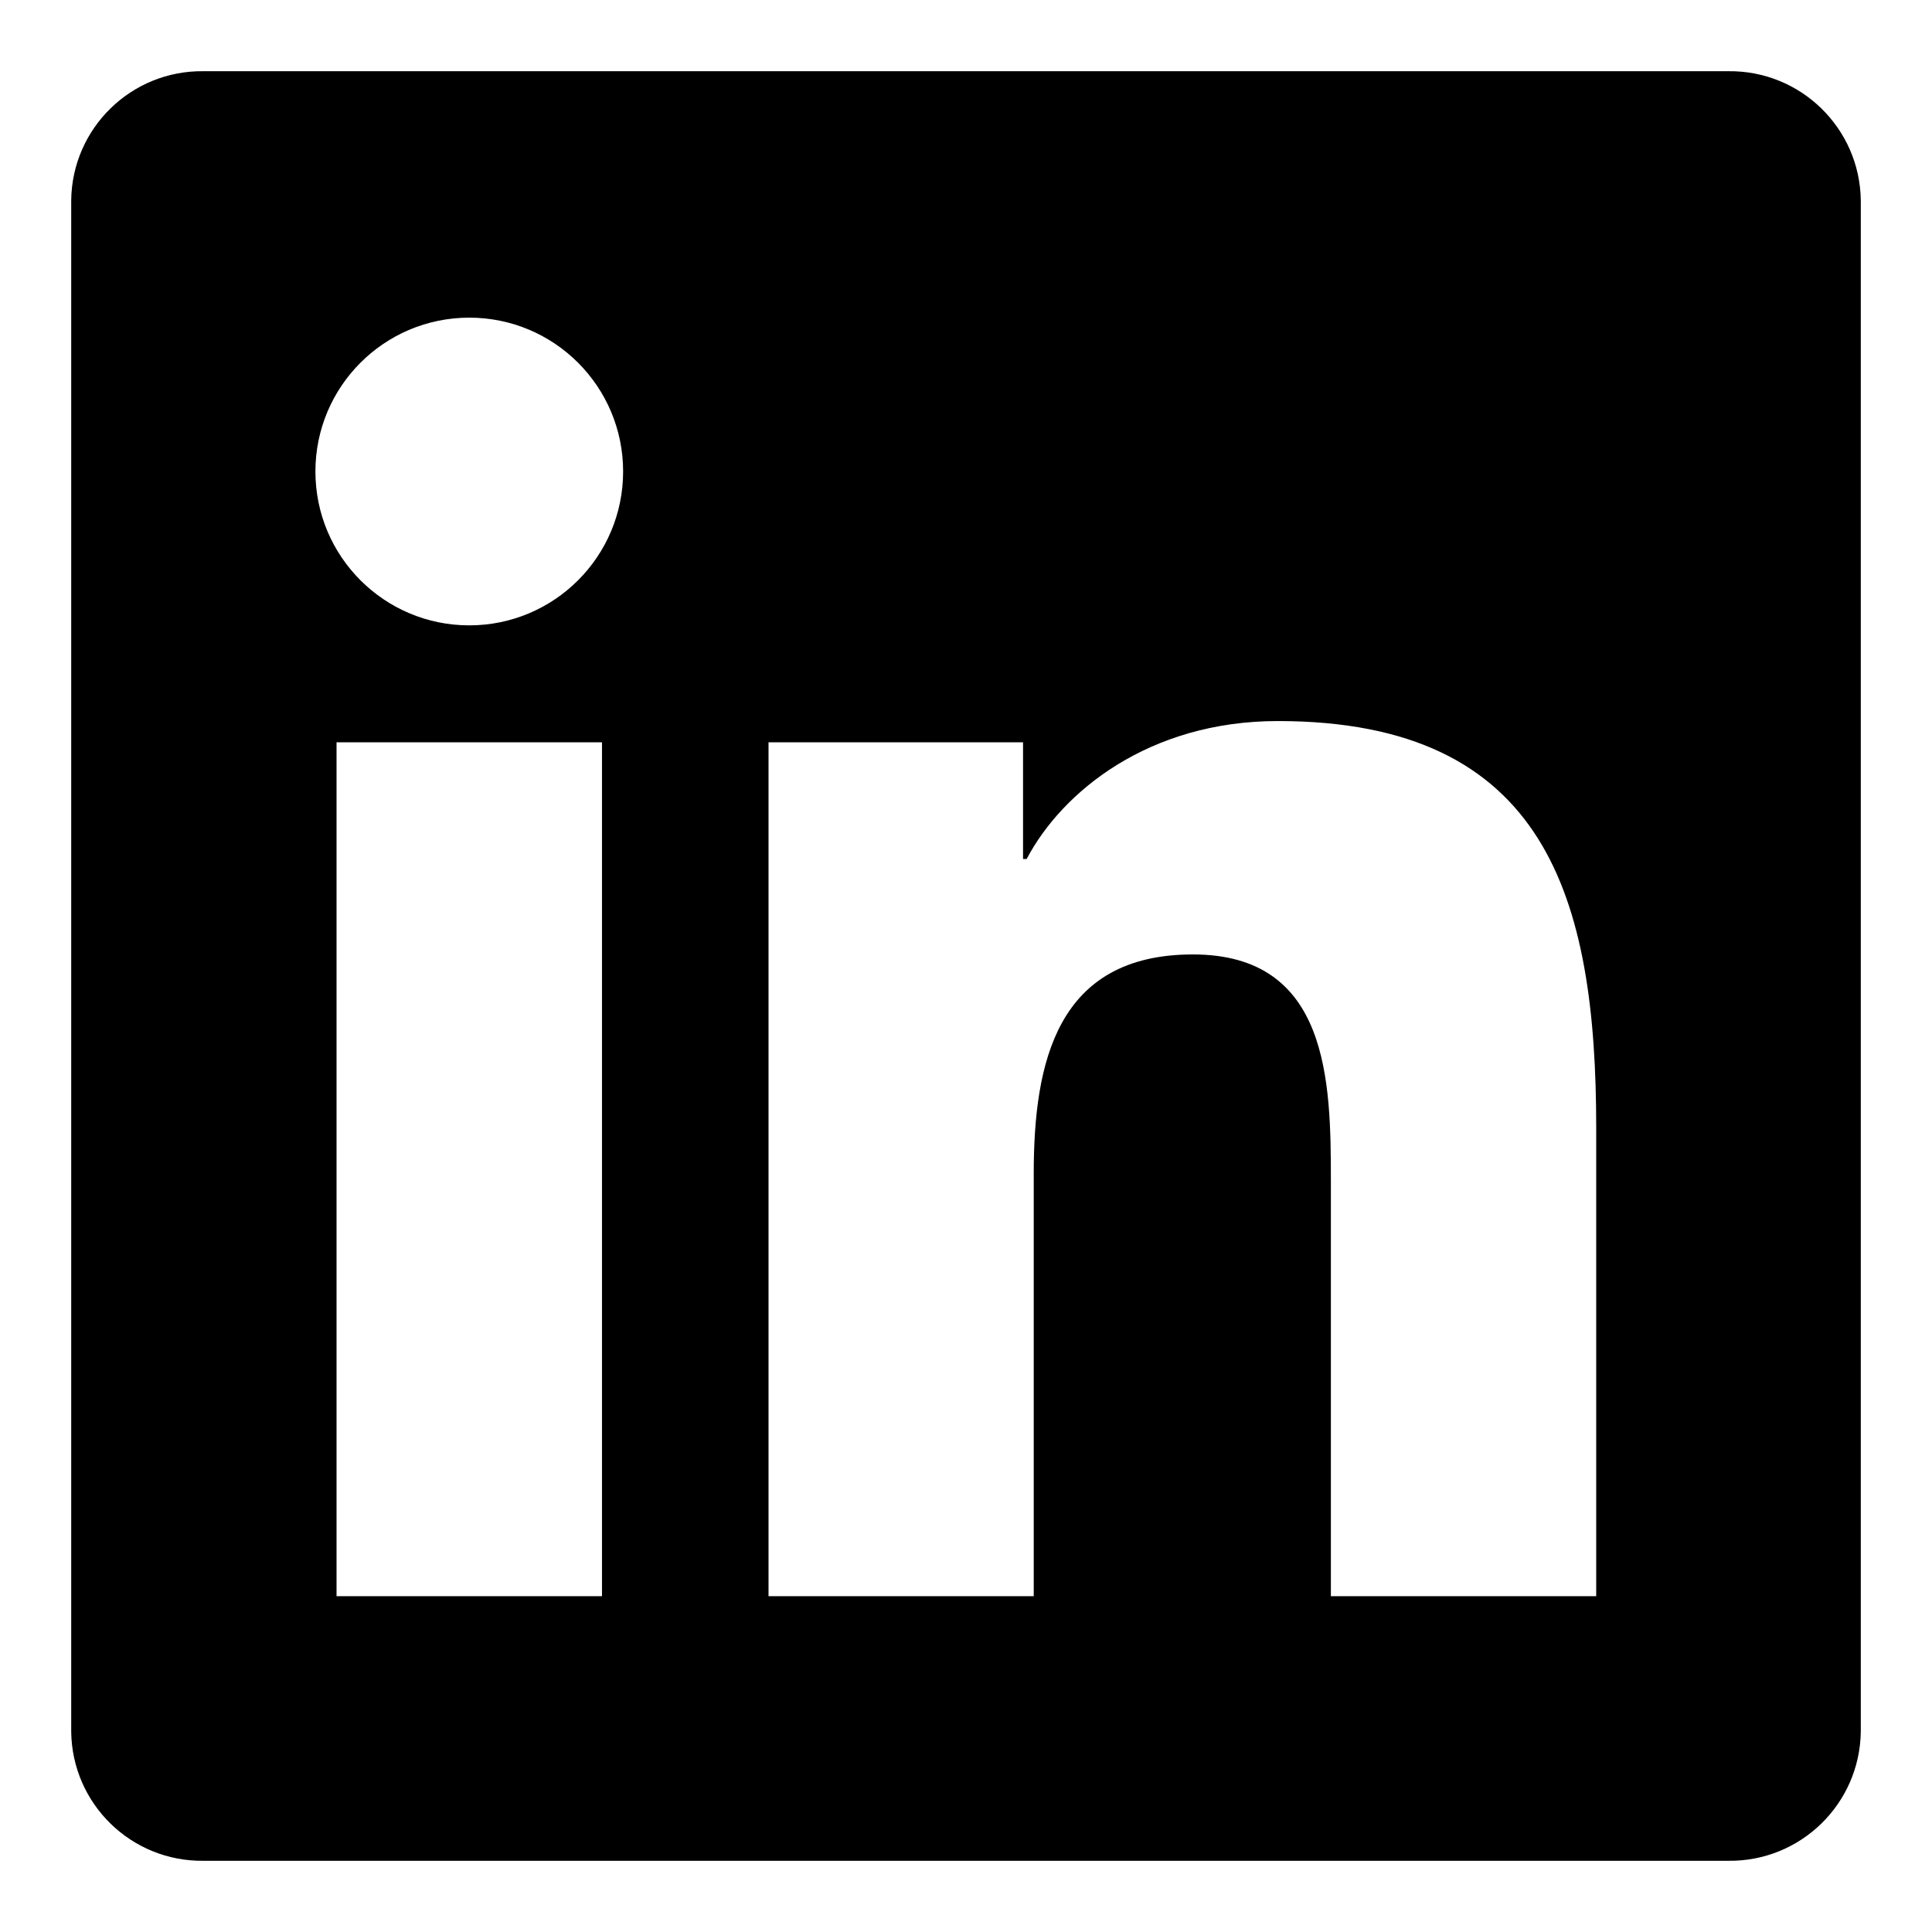
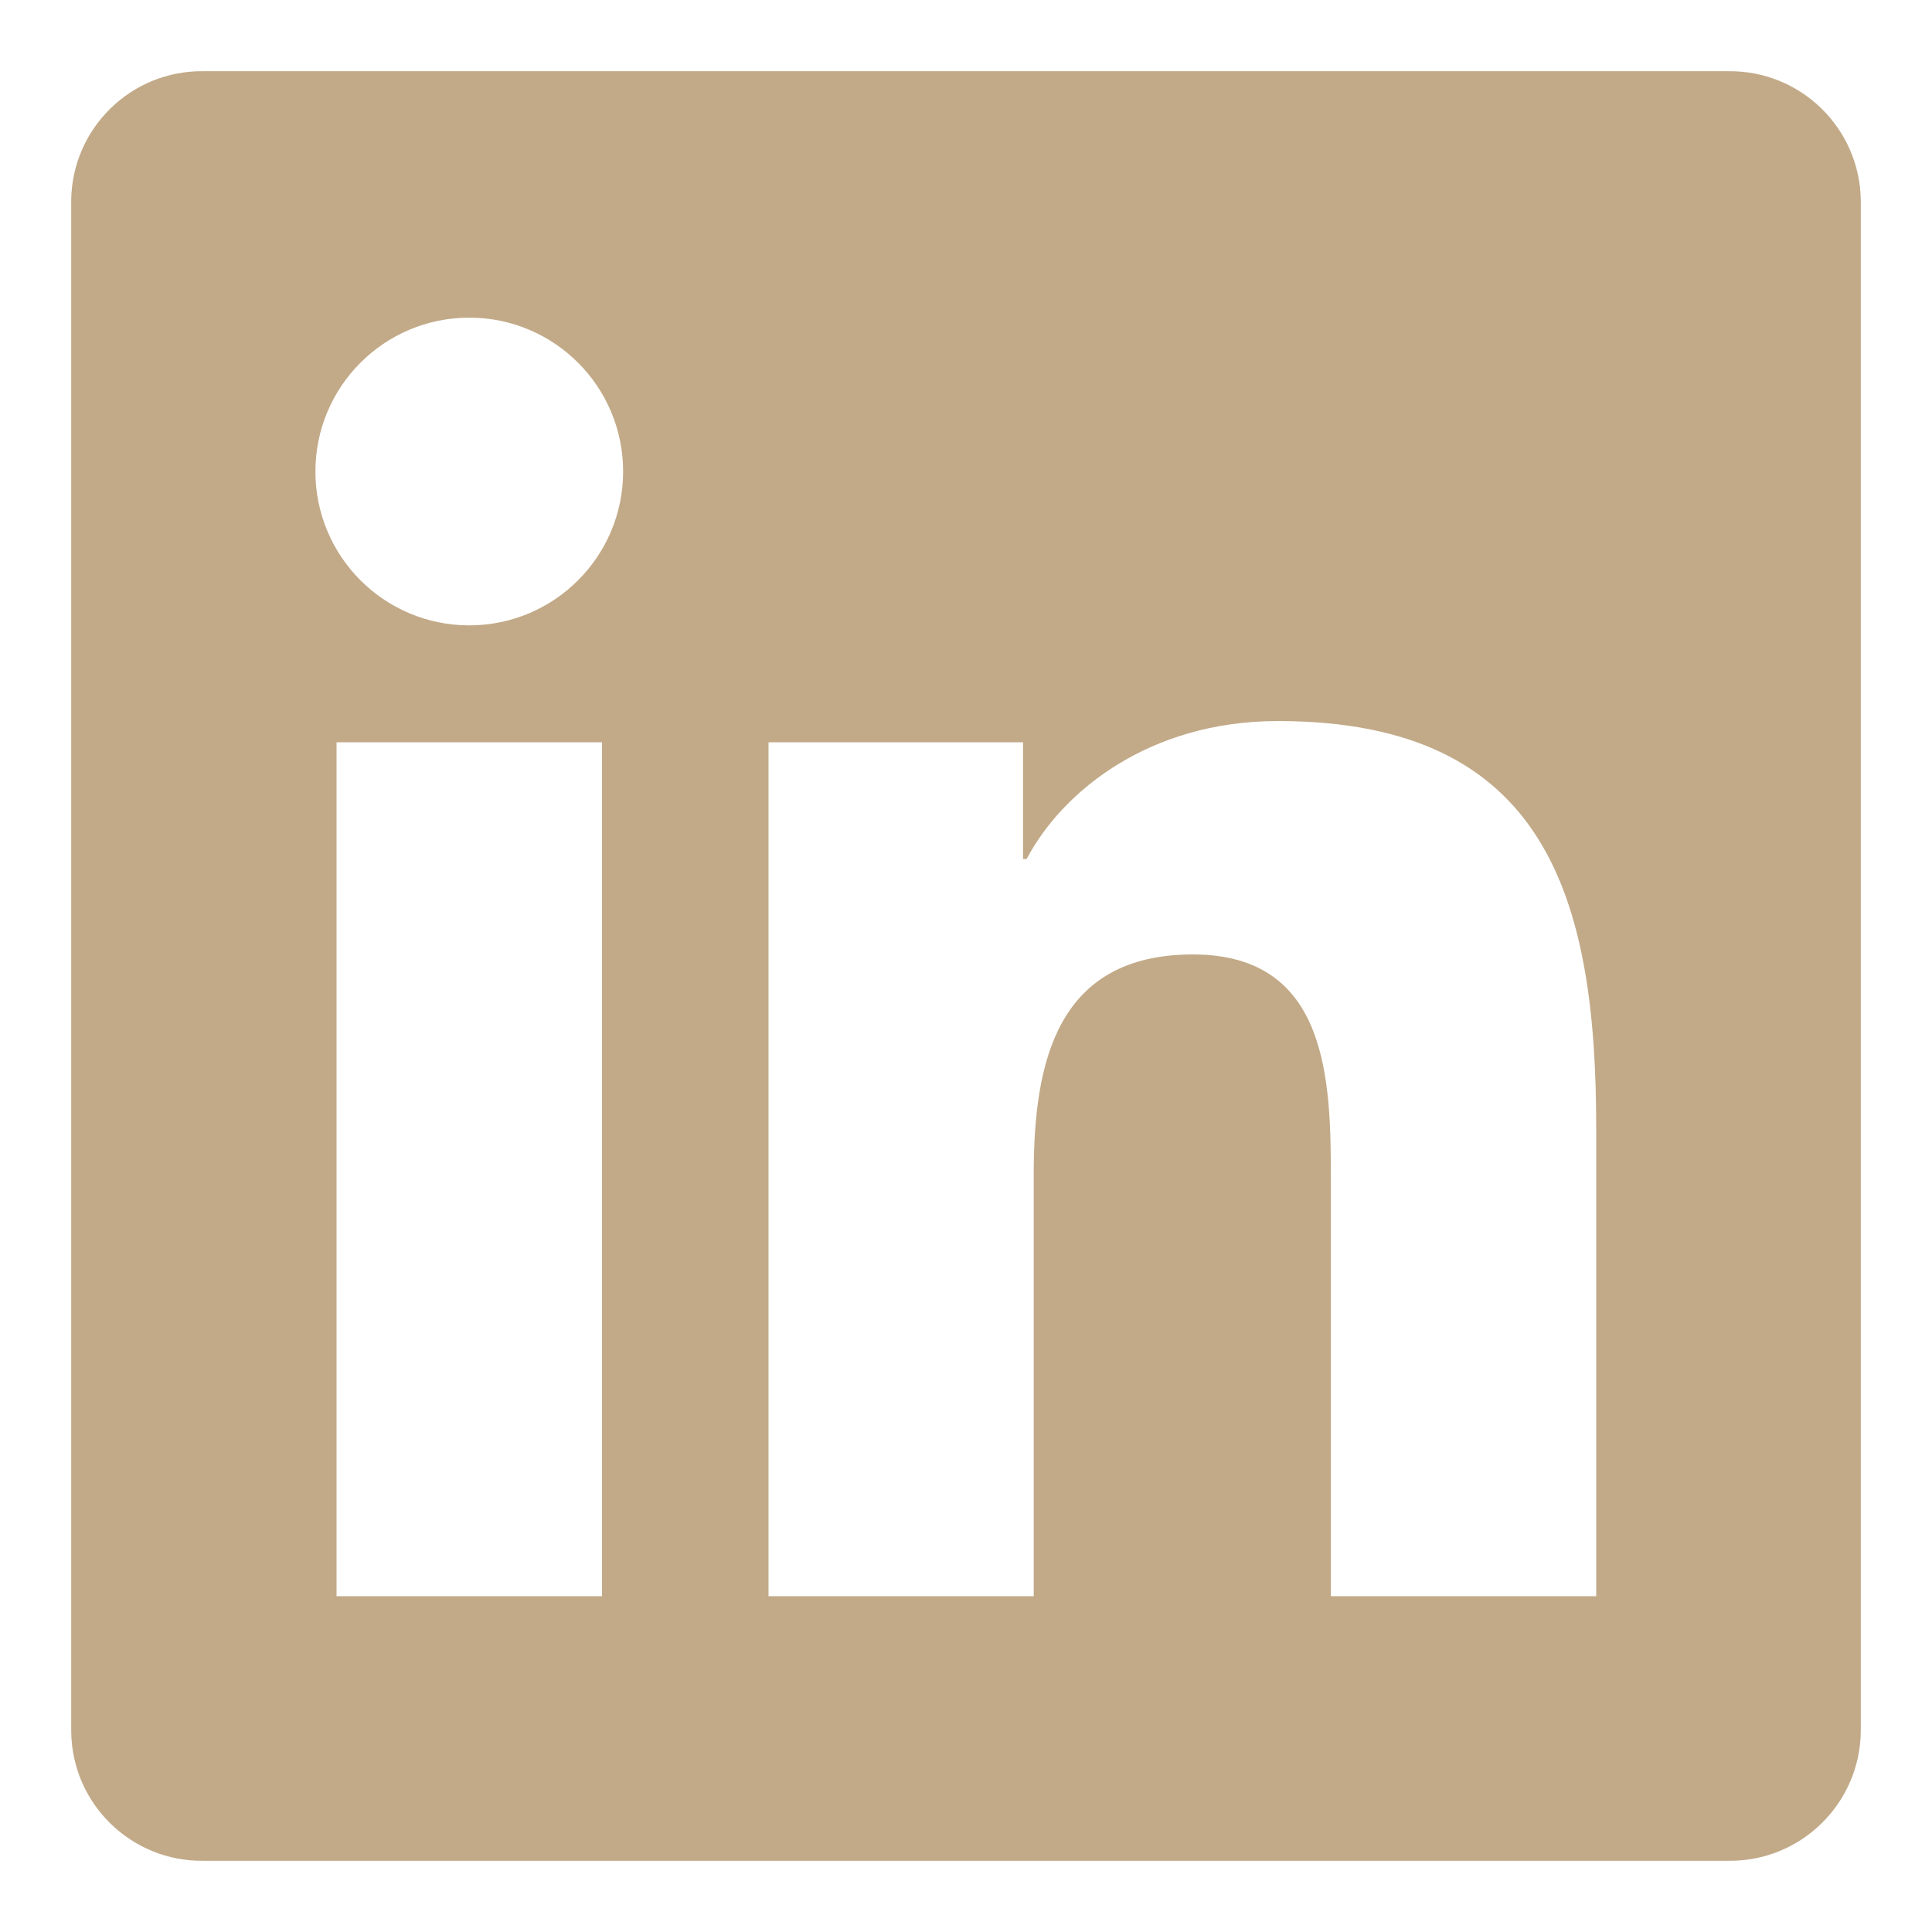
- <svg xmlns="http://www.w3.org/2000/svg" id="LinkedIn" data-name="Layer 1" viewBox="0 0 155.46 144" width="29" height="29">
-   <defs>
-     <style>
-      .cls-1 {
-         fill: #000000;
-         fill-rule: evenodd;
-       }
-       .cls-1:hover {
-   			fill: rgb(239,189,172);
-   			fill-rule: evenodd;
-       }
-     </style>
-   </defs>
+ <svg xmlns="http://www.w3.org/2000/svg" id="LinkedIn" data-name="Layer 1" viewBox="0 0 155.46 144" width="29" height="29" fill="rgb(194,170,136)">
  <path class="cls-1" d="M139.07,0H16.36A10.51,10.51,0,0,0,5.73,10.38V133.61A10.51,10.51,0,0,0,16.36,144H139.07a10.53,10.53,0,0,0,10.66-10.39V10.38A10.53,10.53,0,0,0,139.07,0ZM48.44,122.71H27.08V54H48.44ZM37.76,44.59A12.38,12.38,0,1,1,50.14,32.21,12.38,12.38,0,0,1,37.76,44.59Zm90.68,78.12H107.09V89.29c0-8-.14-18.22-11.1-18.22S83.18,79.75,83.18,88.71v34H61.84V54H82.32v9.39h.29c2.85-5.41,9.82-11.1,20.21-11.1,21.62,0,25.62,14.23,25.62,32.73Z" />
</svg>
